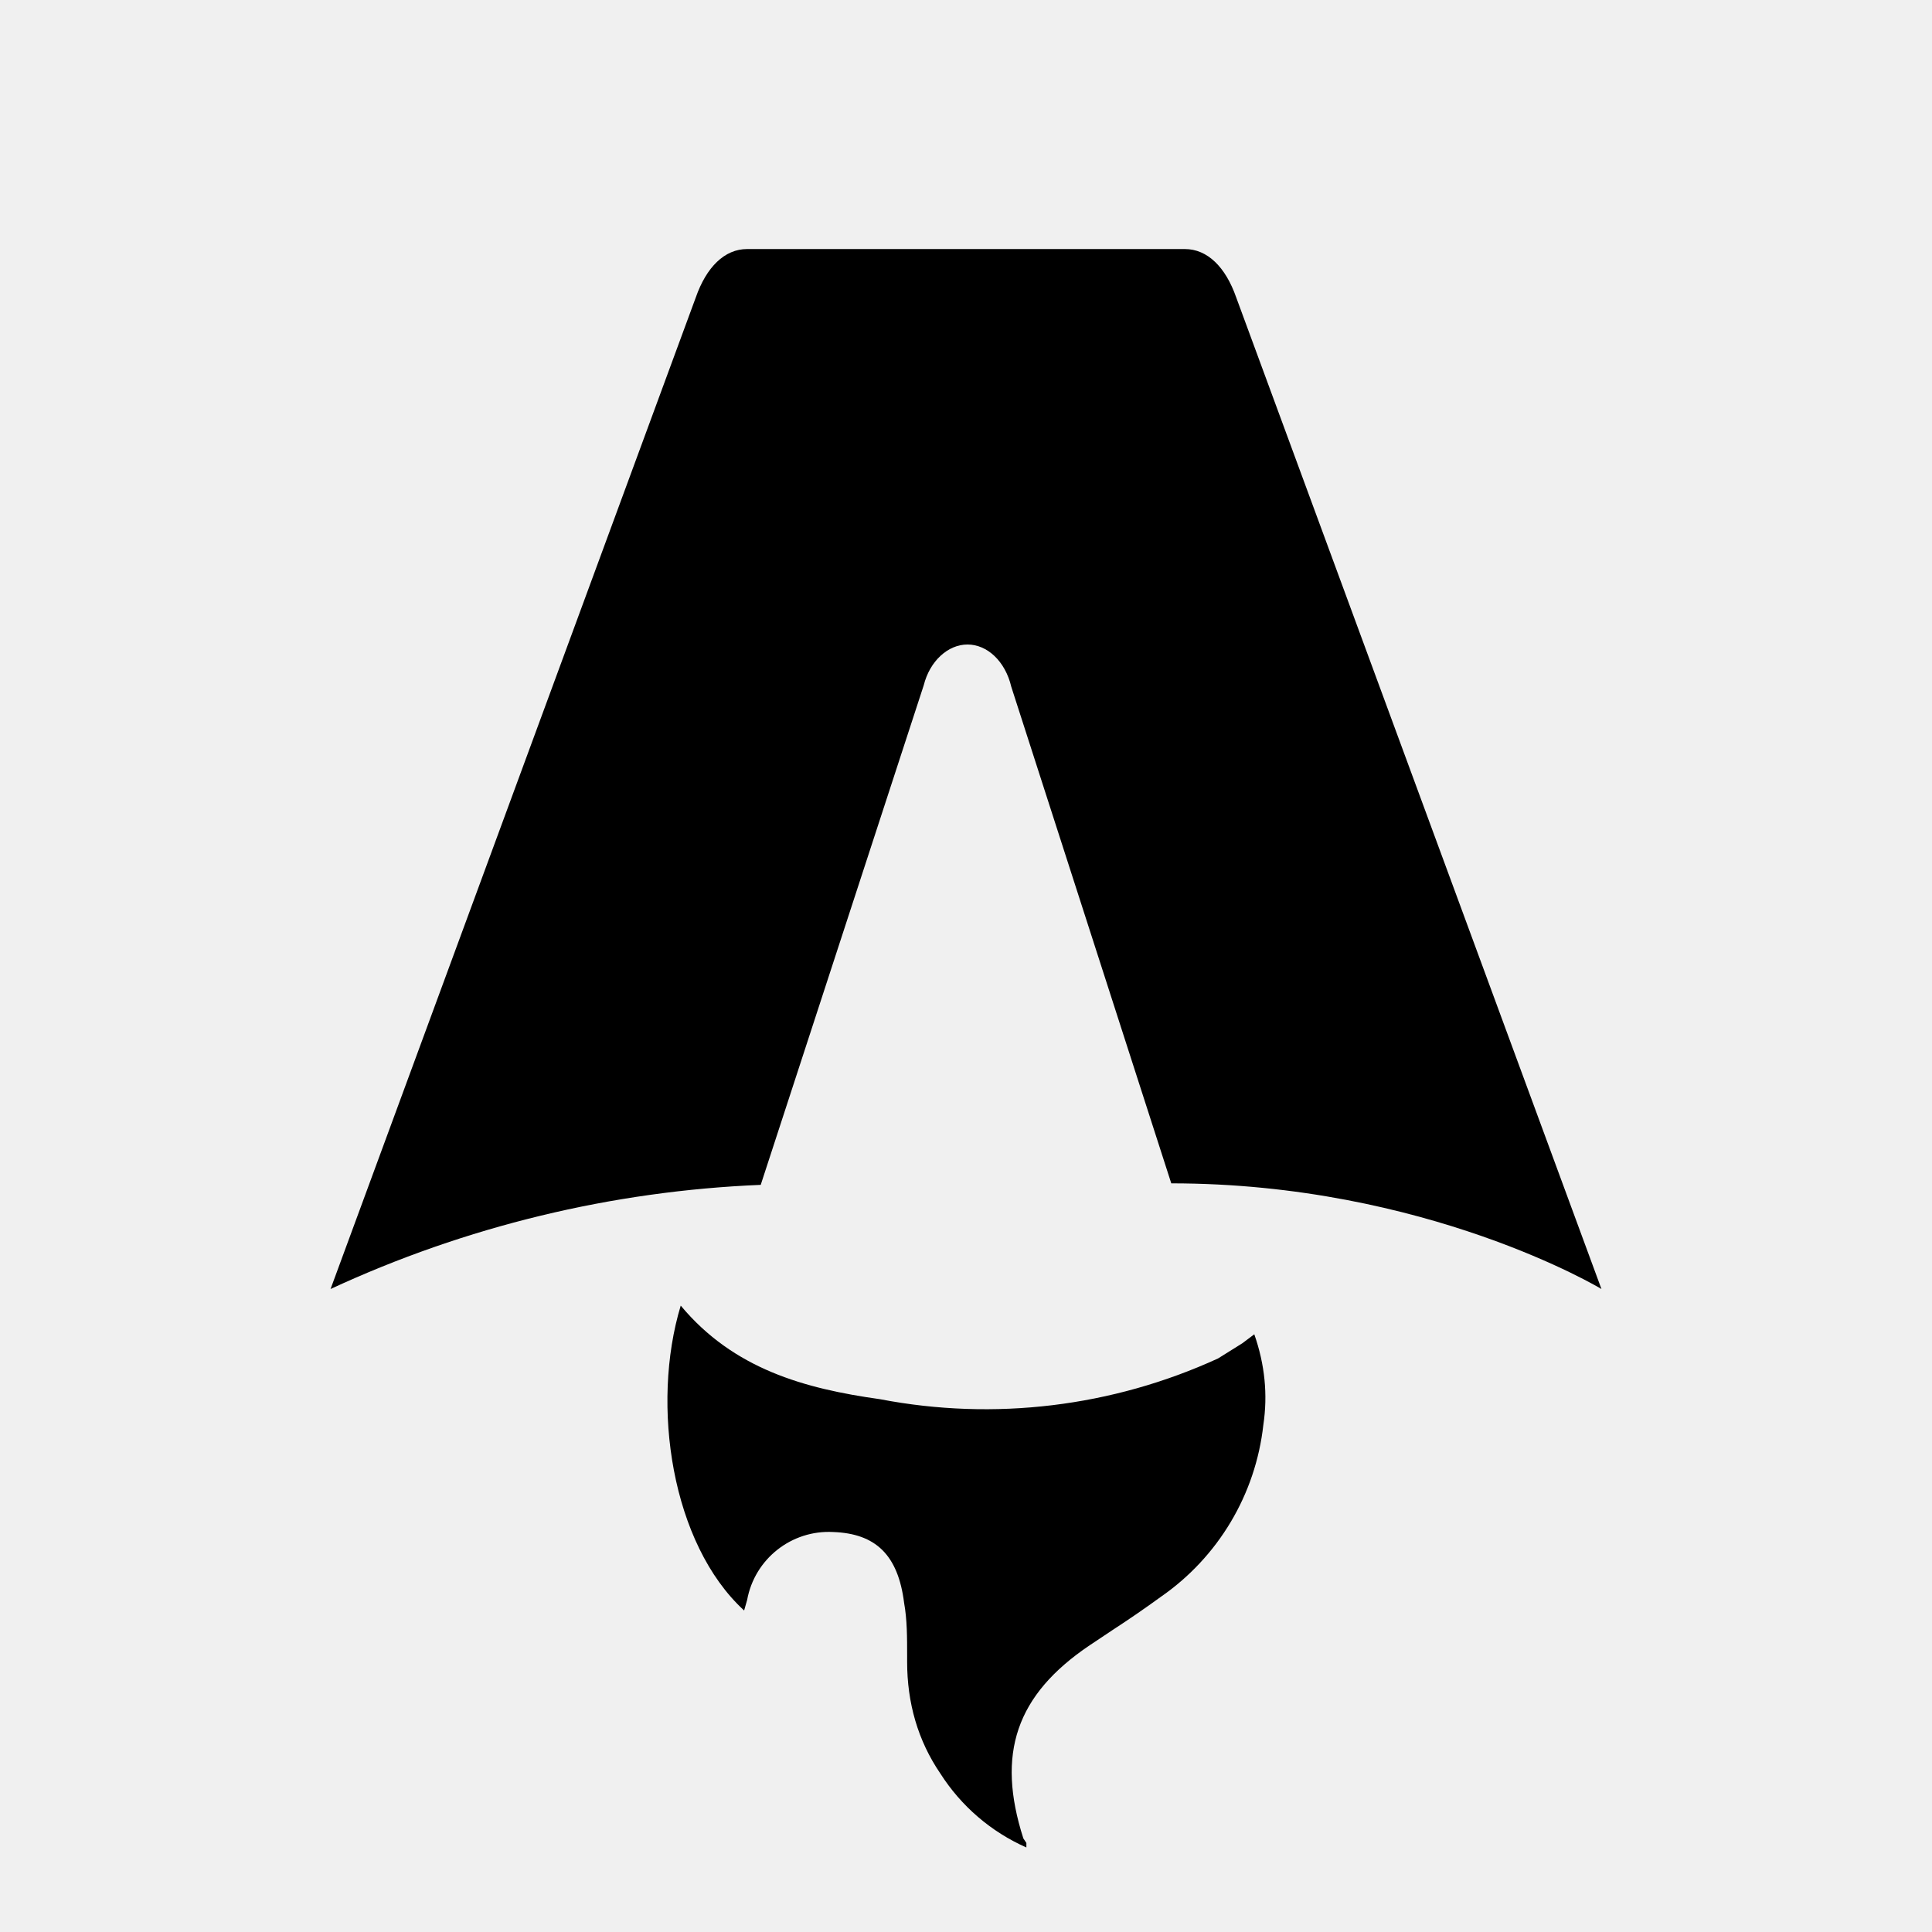
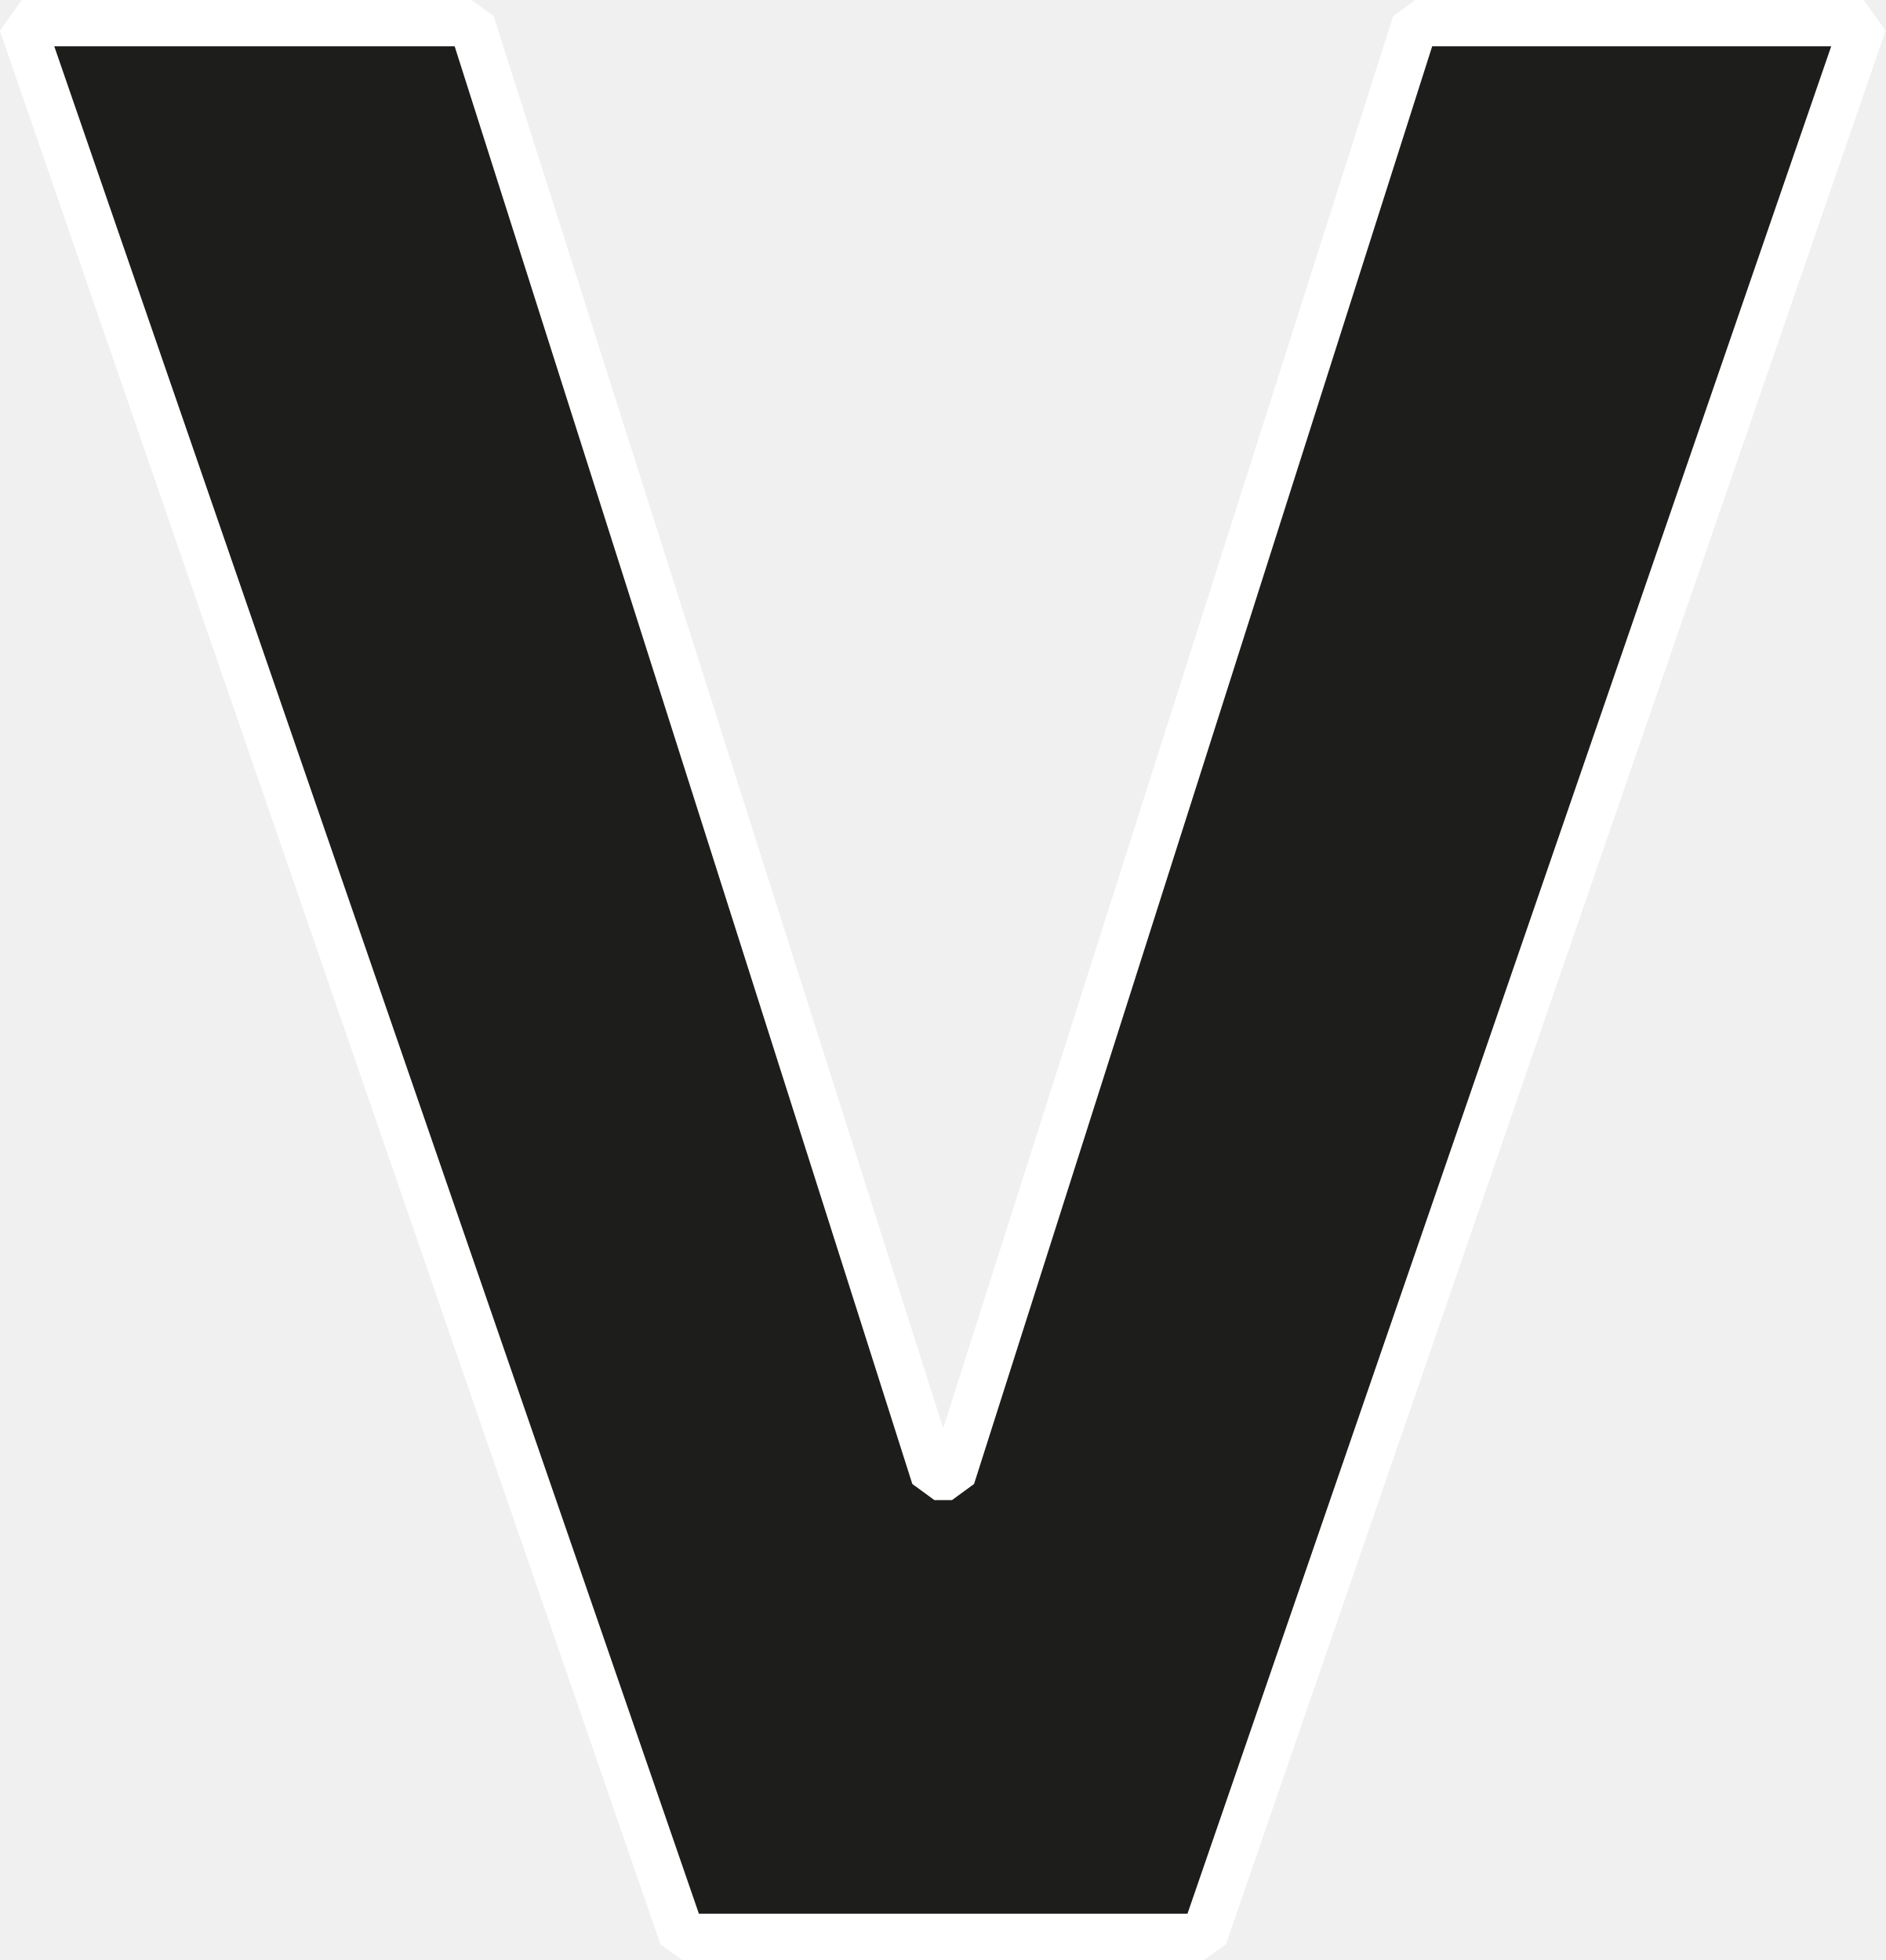
- <svg xmlns="http://www.w3.org/2000/svg" fill="none" viewBox="0 0 128 128">
-   <path d="M50.4 78.5a75.1 75.1 0 0 0-28.5 6.9l24.2-65.7c.7-2 1.9-3.2 3.4-3.2h29c1.5 0 2.7 1.2 3.4 3.2l24.2 65.7s-11.6-7-28.5-7L67 45.5c-.4-1.7-1.6-2.8-2.9-2.8-1.3 0-2.5 1.1-2.9 2.7L50.4 78.5Zm-1.1 28.2Zm-4.2-20.2c-2 6.6-.6 15.8 4.2 20.2a17.5 17.5 0 0 1 .2-.7 5.5 5.5 0 0 1 5.7-4.5c2.8.1 4.3 1.5 4.7 4.7.2 1.1.2 2.3.2 3.5v.4c0 2.7.7 5.2 2.2 7.4a13 13 0 0 0 5.7 4.9v-.3l-.2-.3c-1.8-5.6-.5-9.5 4.4-12.8l1.5-1a73 73 0 0 0 3.2-2.2 16 16 0 0 0 6.8-11.4c.3-2 .1-4-.6-6l-.8.6-1.6 1a37 37 0 0 1-22.4 2.7c-5-.7-9.7-2-13.2-6.2Z" />
-   <style>
-         path { fill: #000; }
-         @media (prefers-color-scheme: dark) {
-             path { fill: #FFF; }
-         }
+ <svg xmlns="http://www.w3.org/2000/svg" id="Camada_2" data-name="Camada 2" viewBox="0 0 40.71 42.32">
+   <defs>
+     <style>
+       .cls-1 {
+         fill: #1d1d1b;
+         stroke: #fff;
+         stroke-linejoin: bevel;
+       }
    </style>
+   </defs>
+   <g id="Camada_1-2" data-name="Camada 1">
+     <path class="cls-1" d="M10.18.5l9.99,31.39h.38L30.55.5h9.68l-14.24,41.32h-11.26L.47.5h9.7Z" />
+   </g>
</svg>
